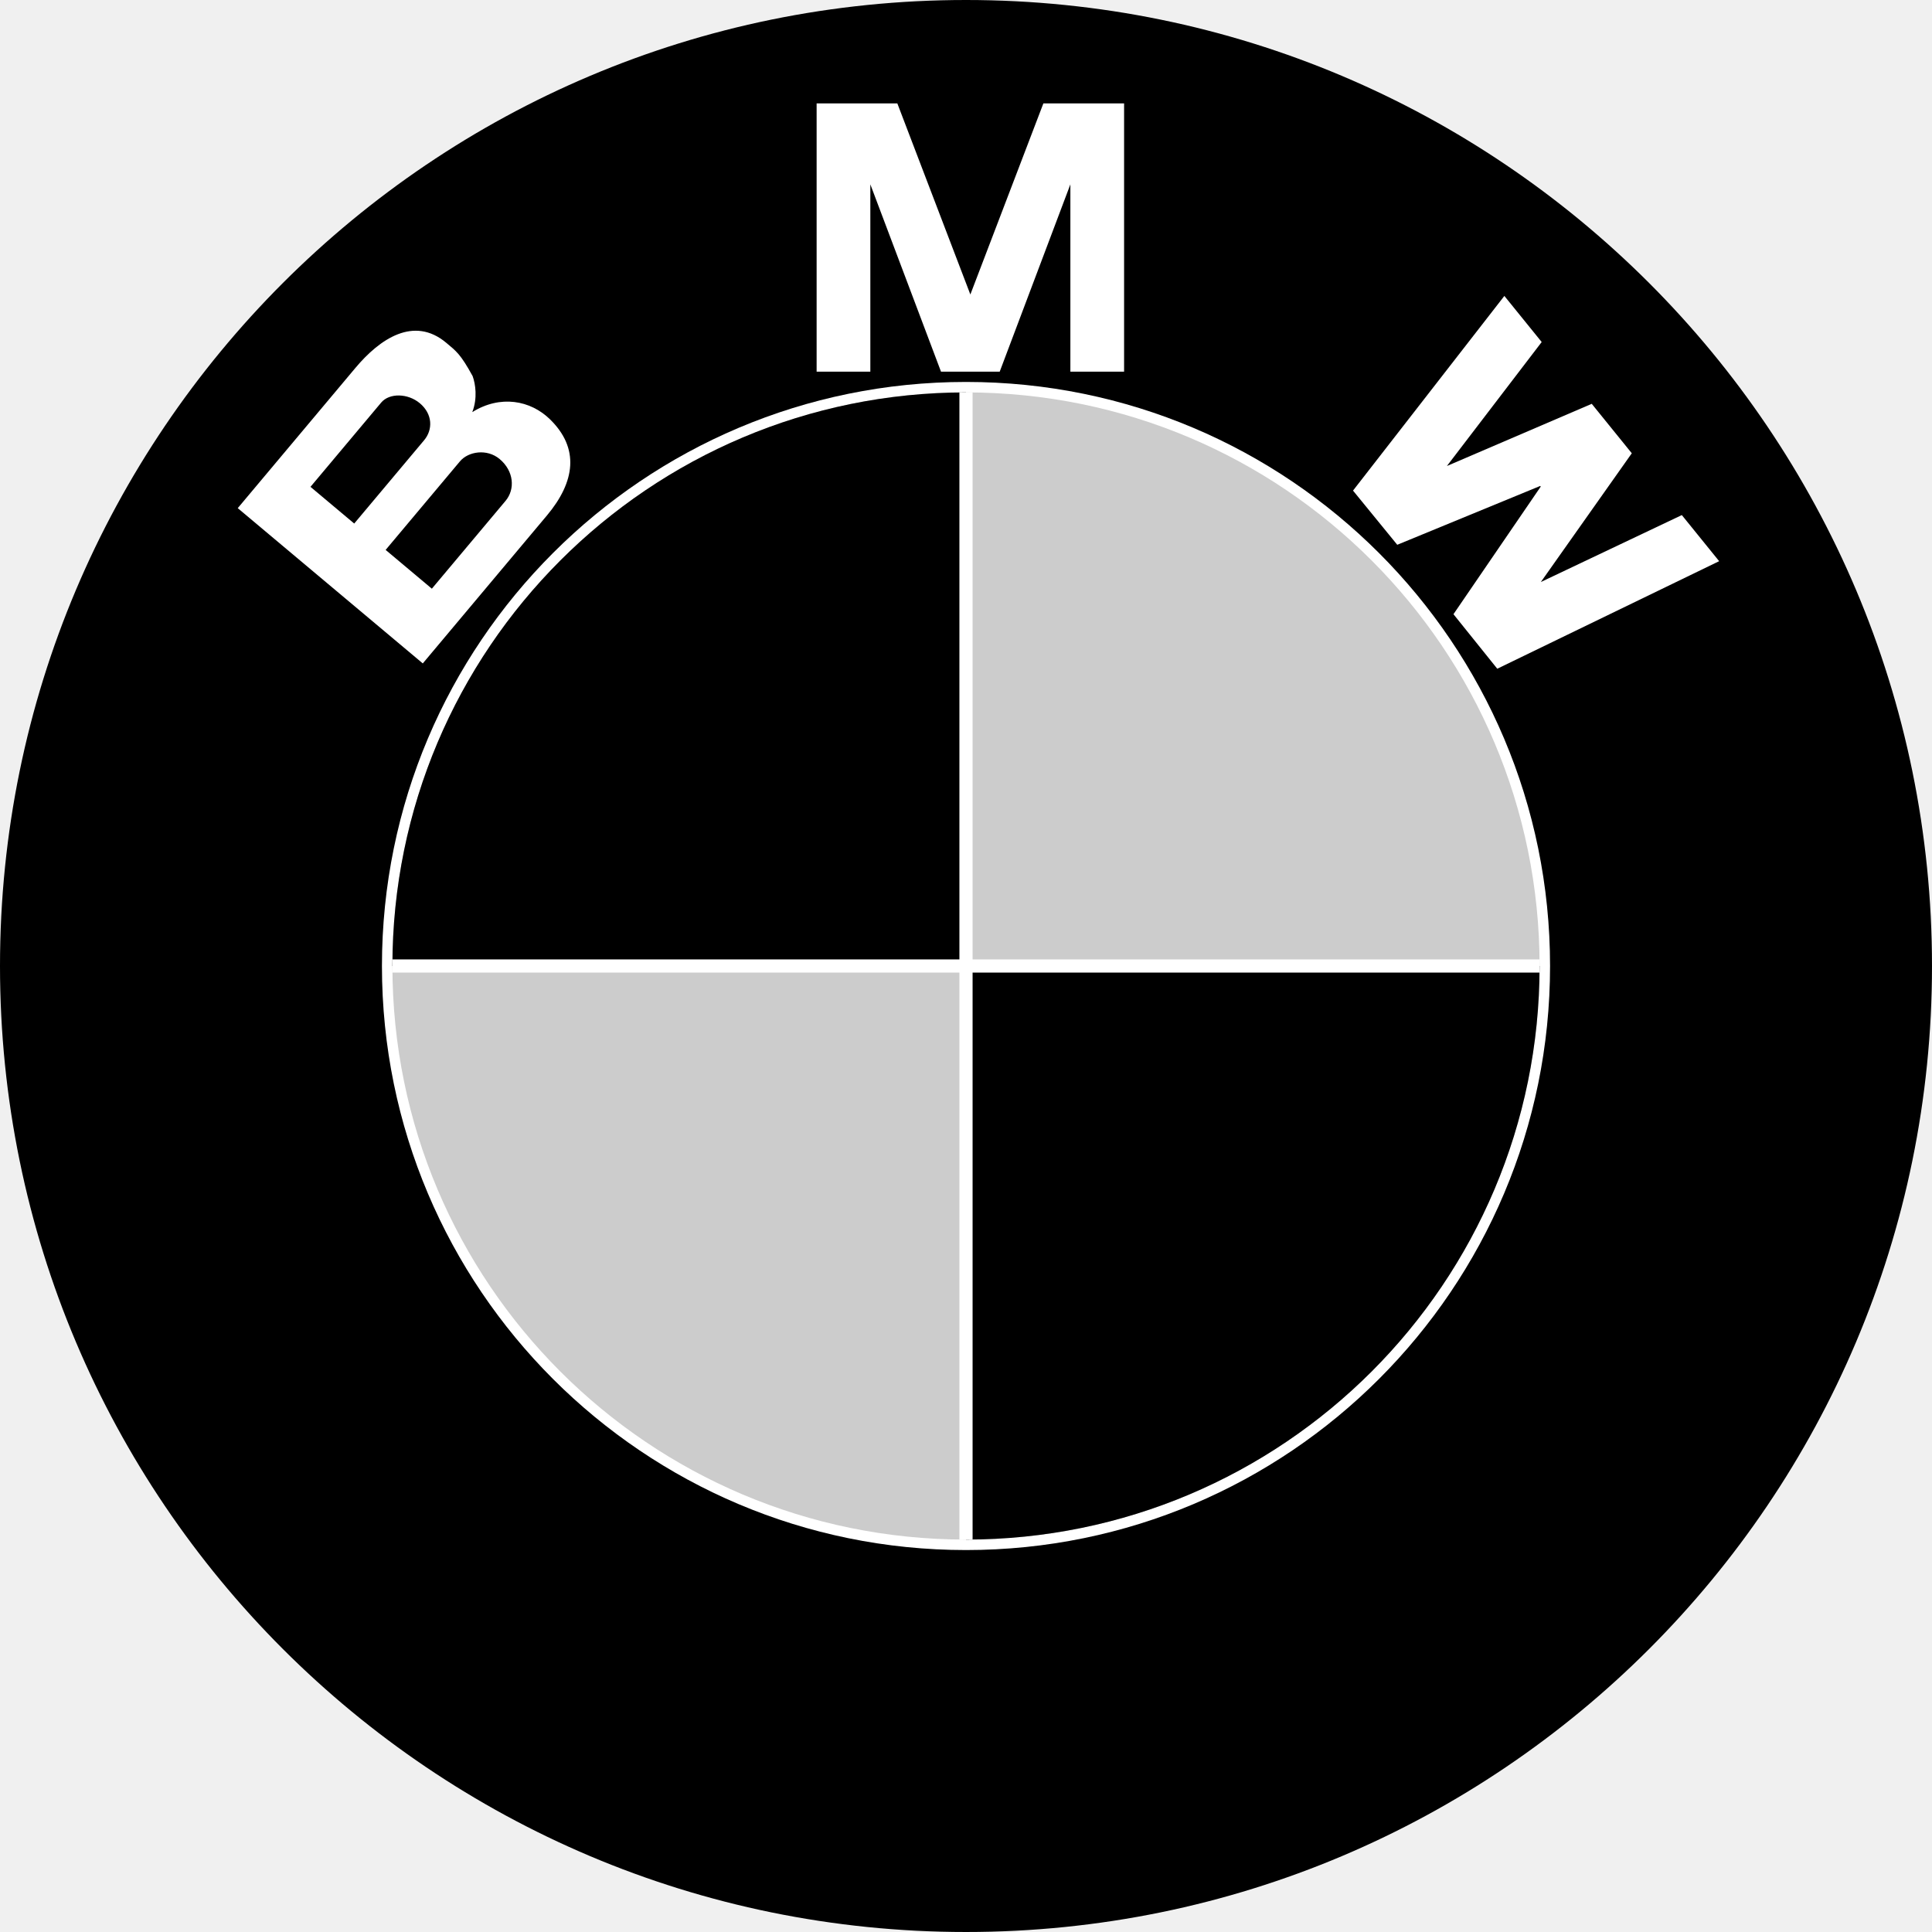
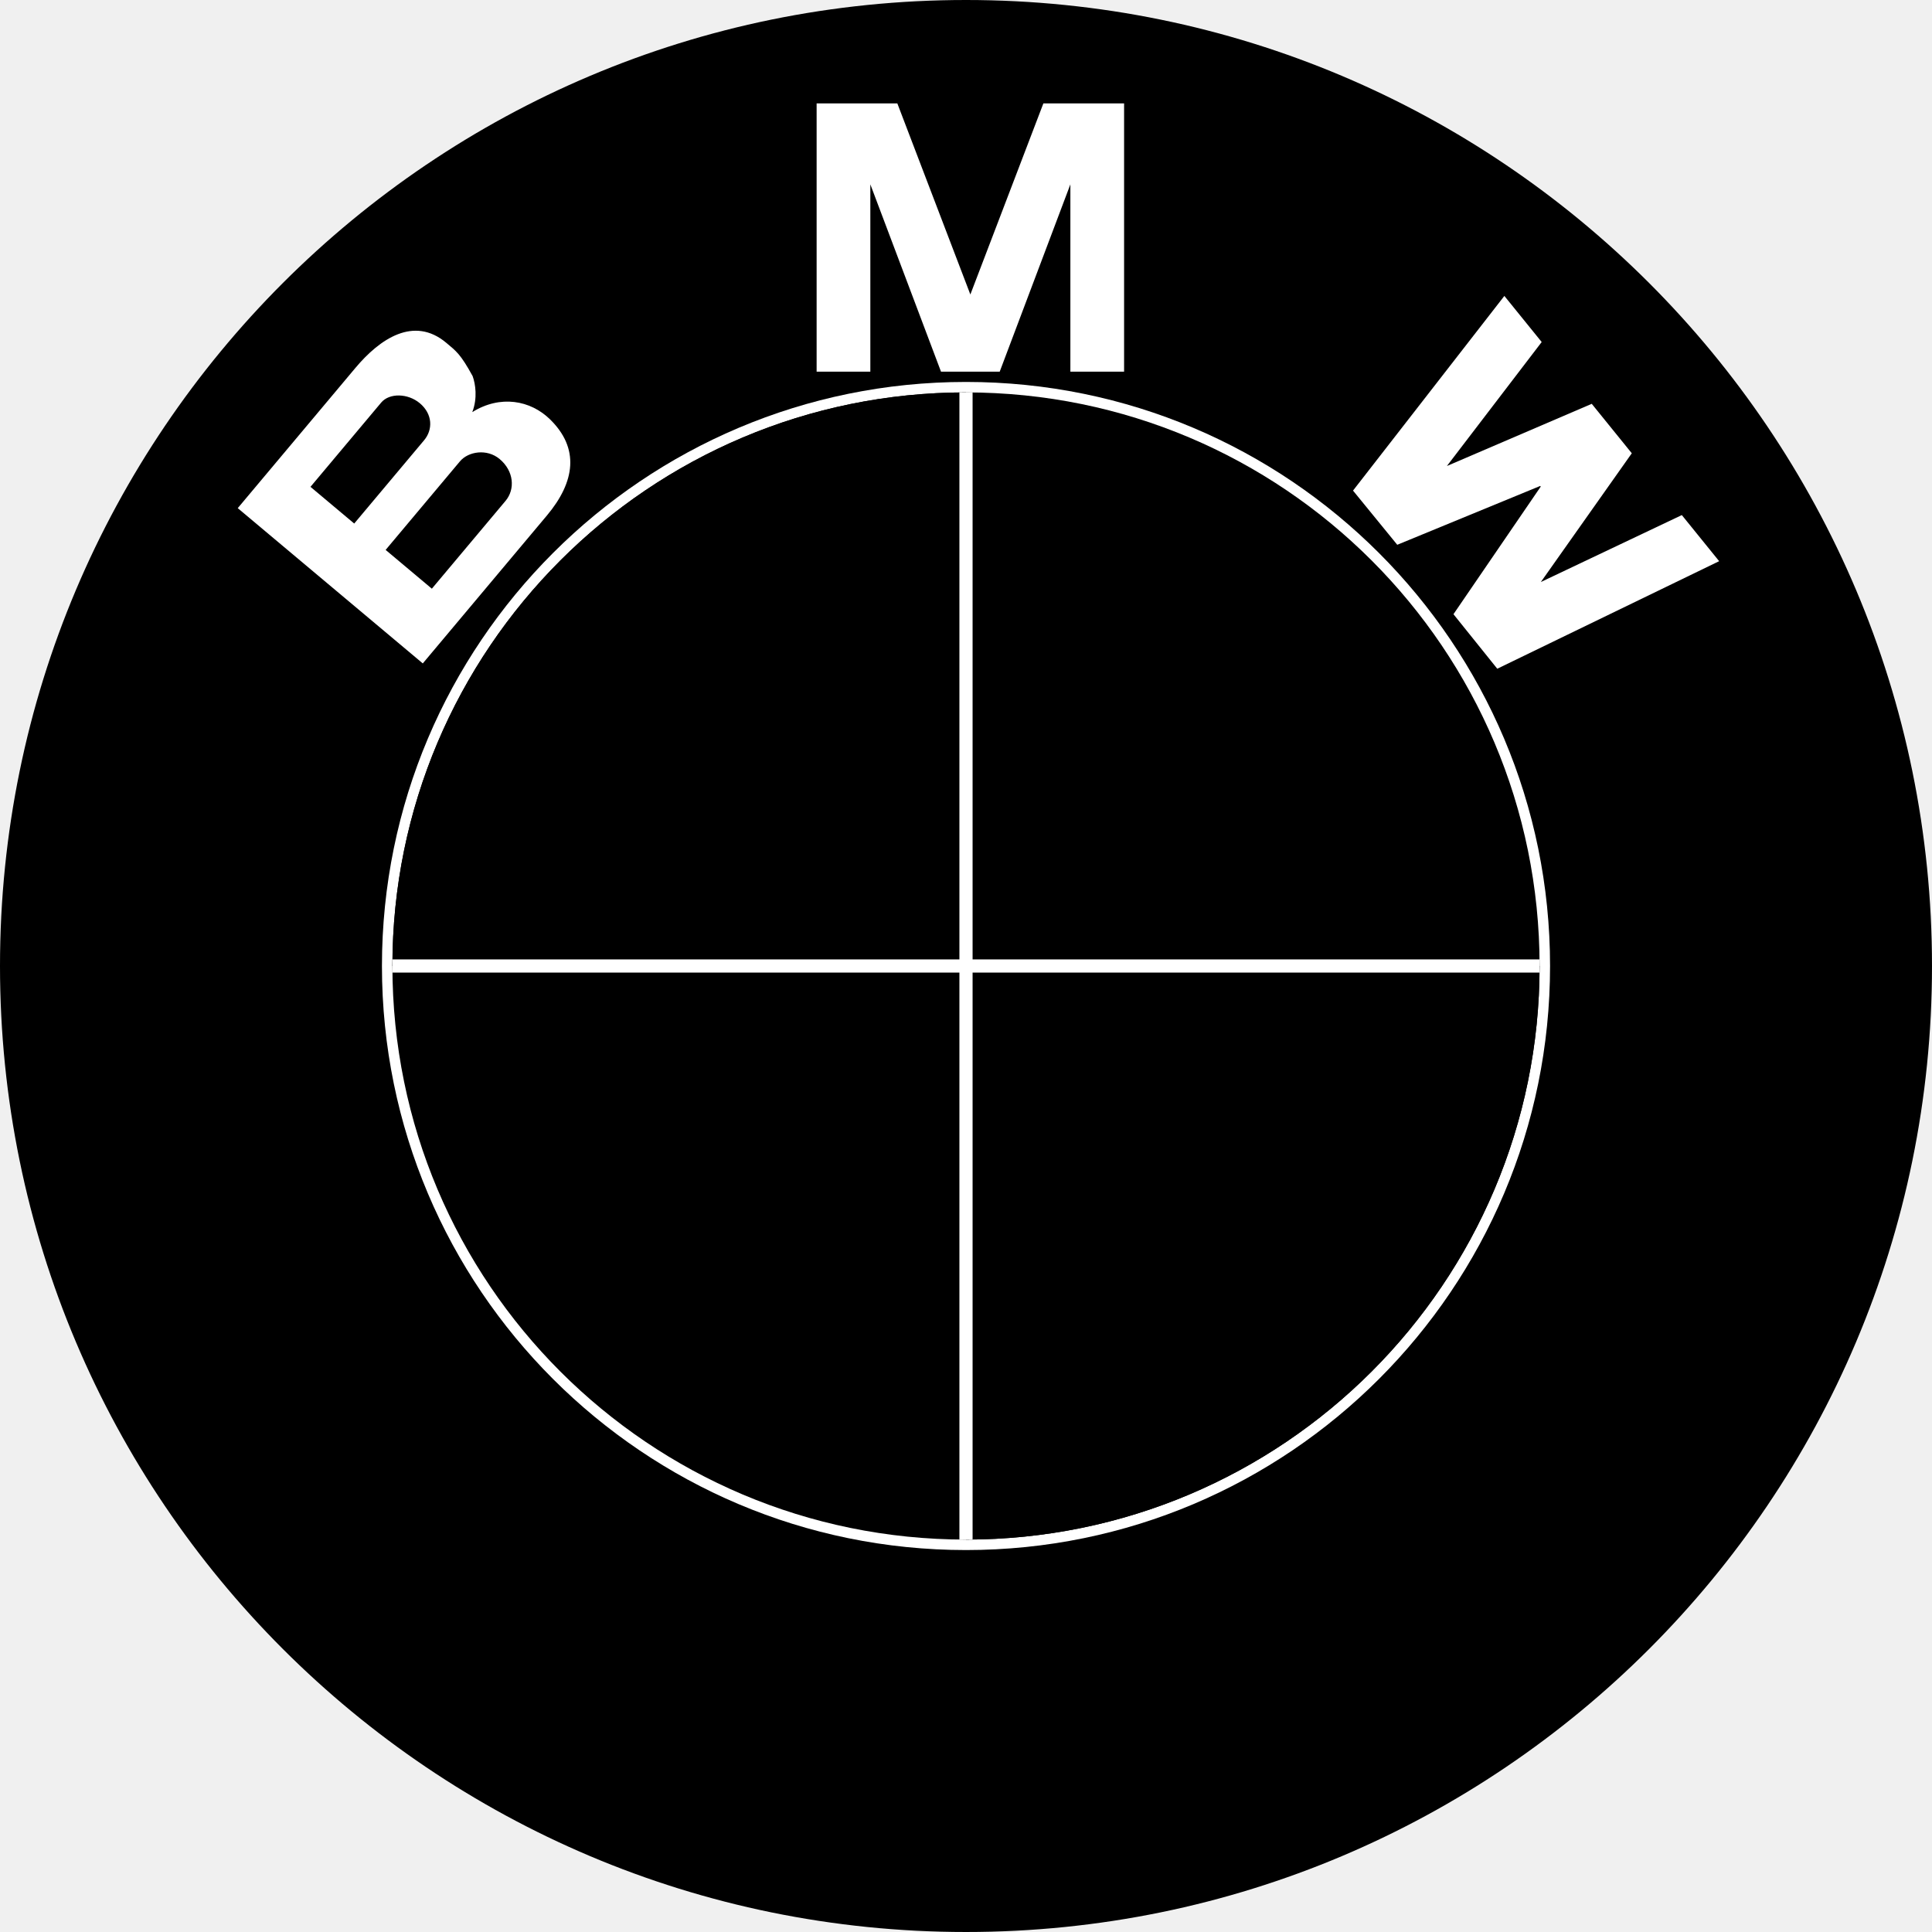
<svg xmlns="http://www.w3.org/2000/svg" width="2048" height="2048" viewBox="0 0 498.503 498.503">
  <circle cx="249.251" cy="249.251" r="249.251" fill="#000000" />
  <circle cx="249.251" cy="249.251" r="150.7" fill="#ffffff" />
-   <circle cx="249.251" cy="249.251" r="148" fill="#cccccc" />
+   <circle cx="249.251" cy="249.251" r="148" fill="#000000" />
  <path d="M101.251 249.251 A148.0 148.0 0 0 1 249.251 101.251 L249.251 249.251 Z M249.251 249.251 L397.251 249.251 A148.0 148.0 0 0 1 249.251 397.251 Z" fill="#000000" />
  <path d="M101.251 249.251 H397.251 M249.251 101.251 V397.251" stroke="#ffffff" stroke-width="3.4" />
  <path d="M140.952 108.643c-4.885-4.748-12.436-6.179-19.525-1.784 1.354-3.509.801-7.09.082-9.066-3.054-5.569-4.12-6.266-6.637-8.378-8.148-6.837-16.723-1-22.856 6.309l-29.632 35.313 46.581 39.087 31.249-37.24c7.14-8.509 8.244-16.945.738-24.241z" fill="#ffffff" transform="translate(104 128) scale(1.025) translate(-104 -128)" />
  <path d="M256.97 91.863l15.997-42.401v42.401h12.158V31.137h-18.267l-16.615 43.479h.172L233.8 31.137h-18.266v60.726h12.157V49.462l15.998 42.401h13.281z" fill="#ffffff" transform="translate(250 63) scale(1.14) translate(-250 -63)" />
  <path d="M420.43 117.127l-22.89 32.407 35.486-16.847 9.396 11.603-55.854 27.075-11.027-13.727 21.969-32.123-.13-.161-35.989 14.81-11.135-13.64 38.097-49.004 9.396 11.603-23.857 31.208 36.458-15.652 10.08 12.448z" fill="#ffffff" transform="translate(396 124) scale(1.025) translate(-396 -124)" />
  <path d="M98.491 104.464c2.062-2.458 6.722-2.357 9.719.157 3.295 2.765 3.303 6.685 1.09 9.321l-17.597 20.971-11.01-9.239 17.798-21.21zM129.8 129.203l-18.553 22.11-11.634-9.762 18.703-22.29c2.112-2.517 6.821-3.25 9.997-.584 3.595 3.015 3.951 7.59 1.487 10.526z" fill="#000000" transform="translate(104 128) scale(1.025) translate(-104 -128)" />
</svg>
